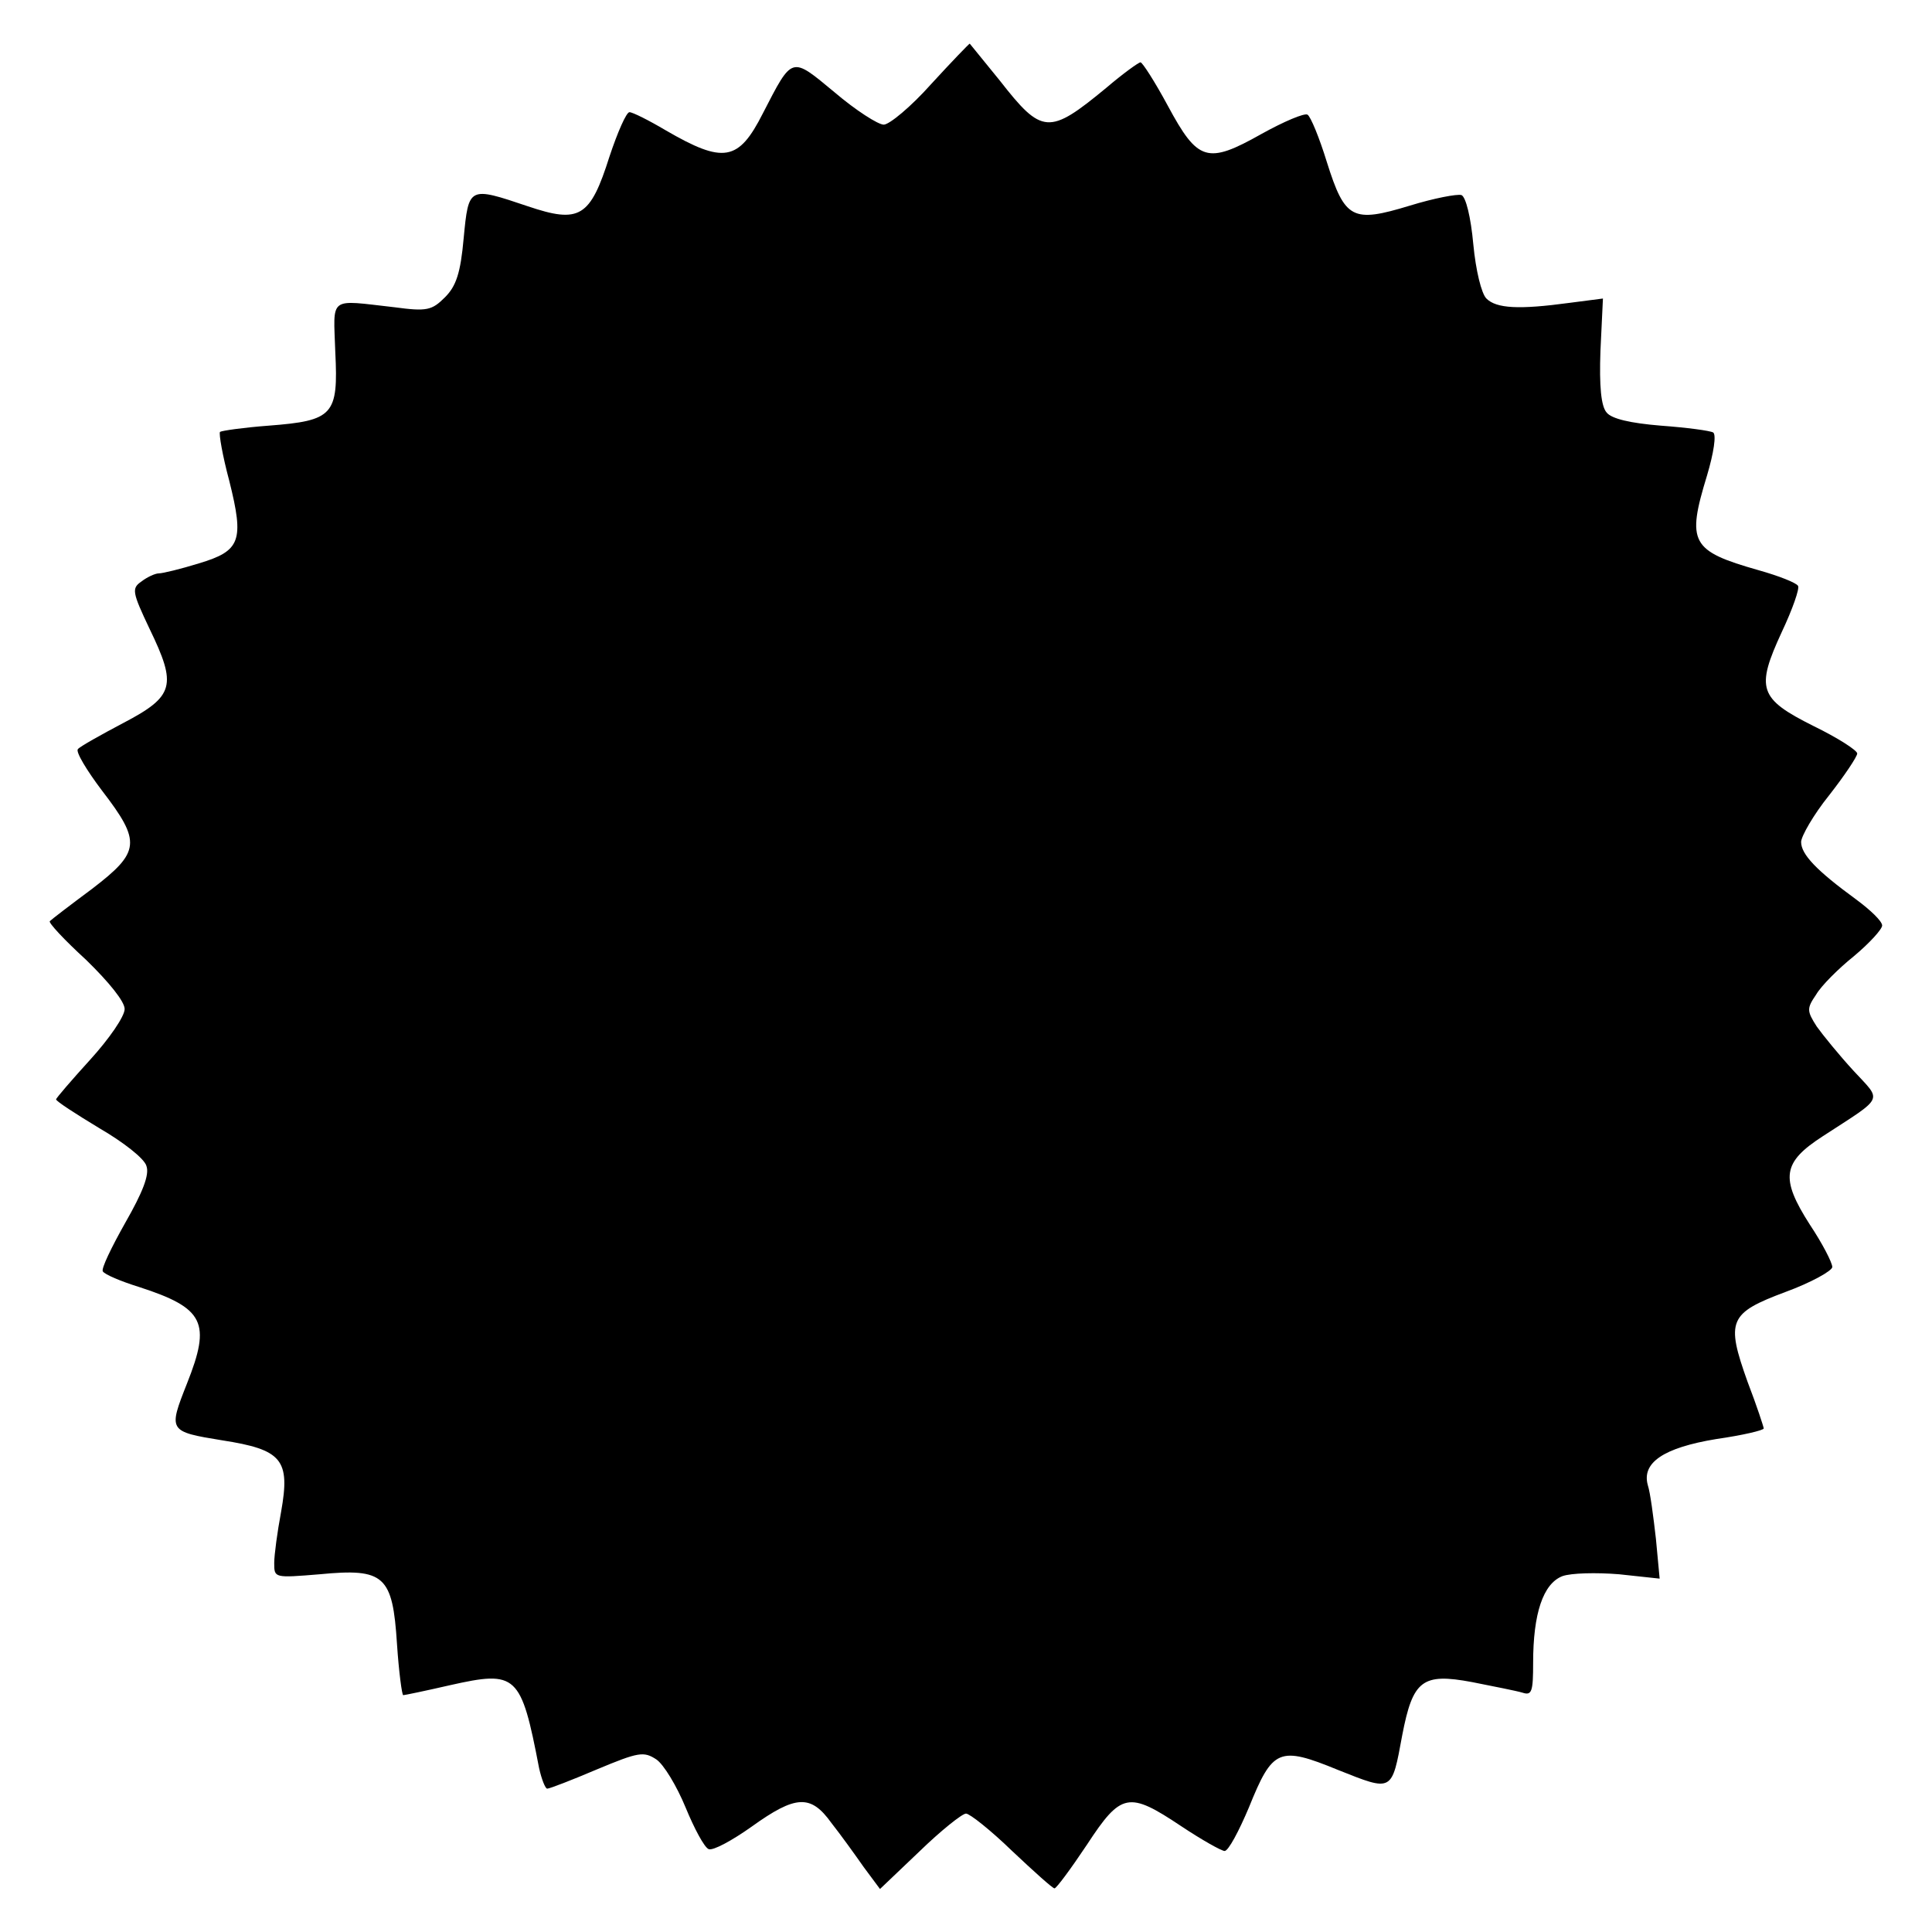
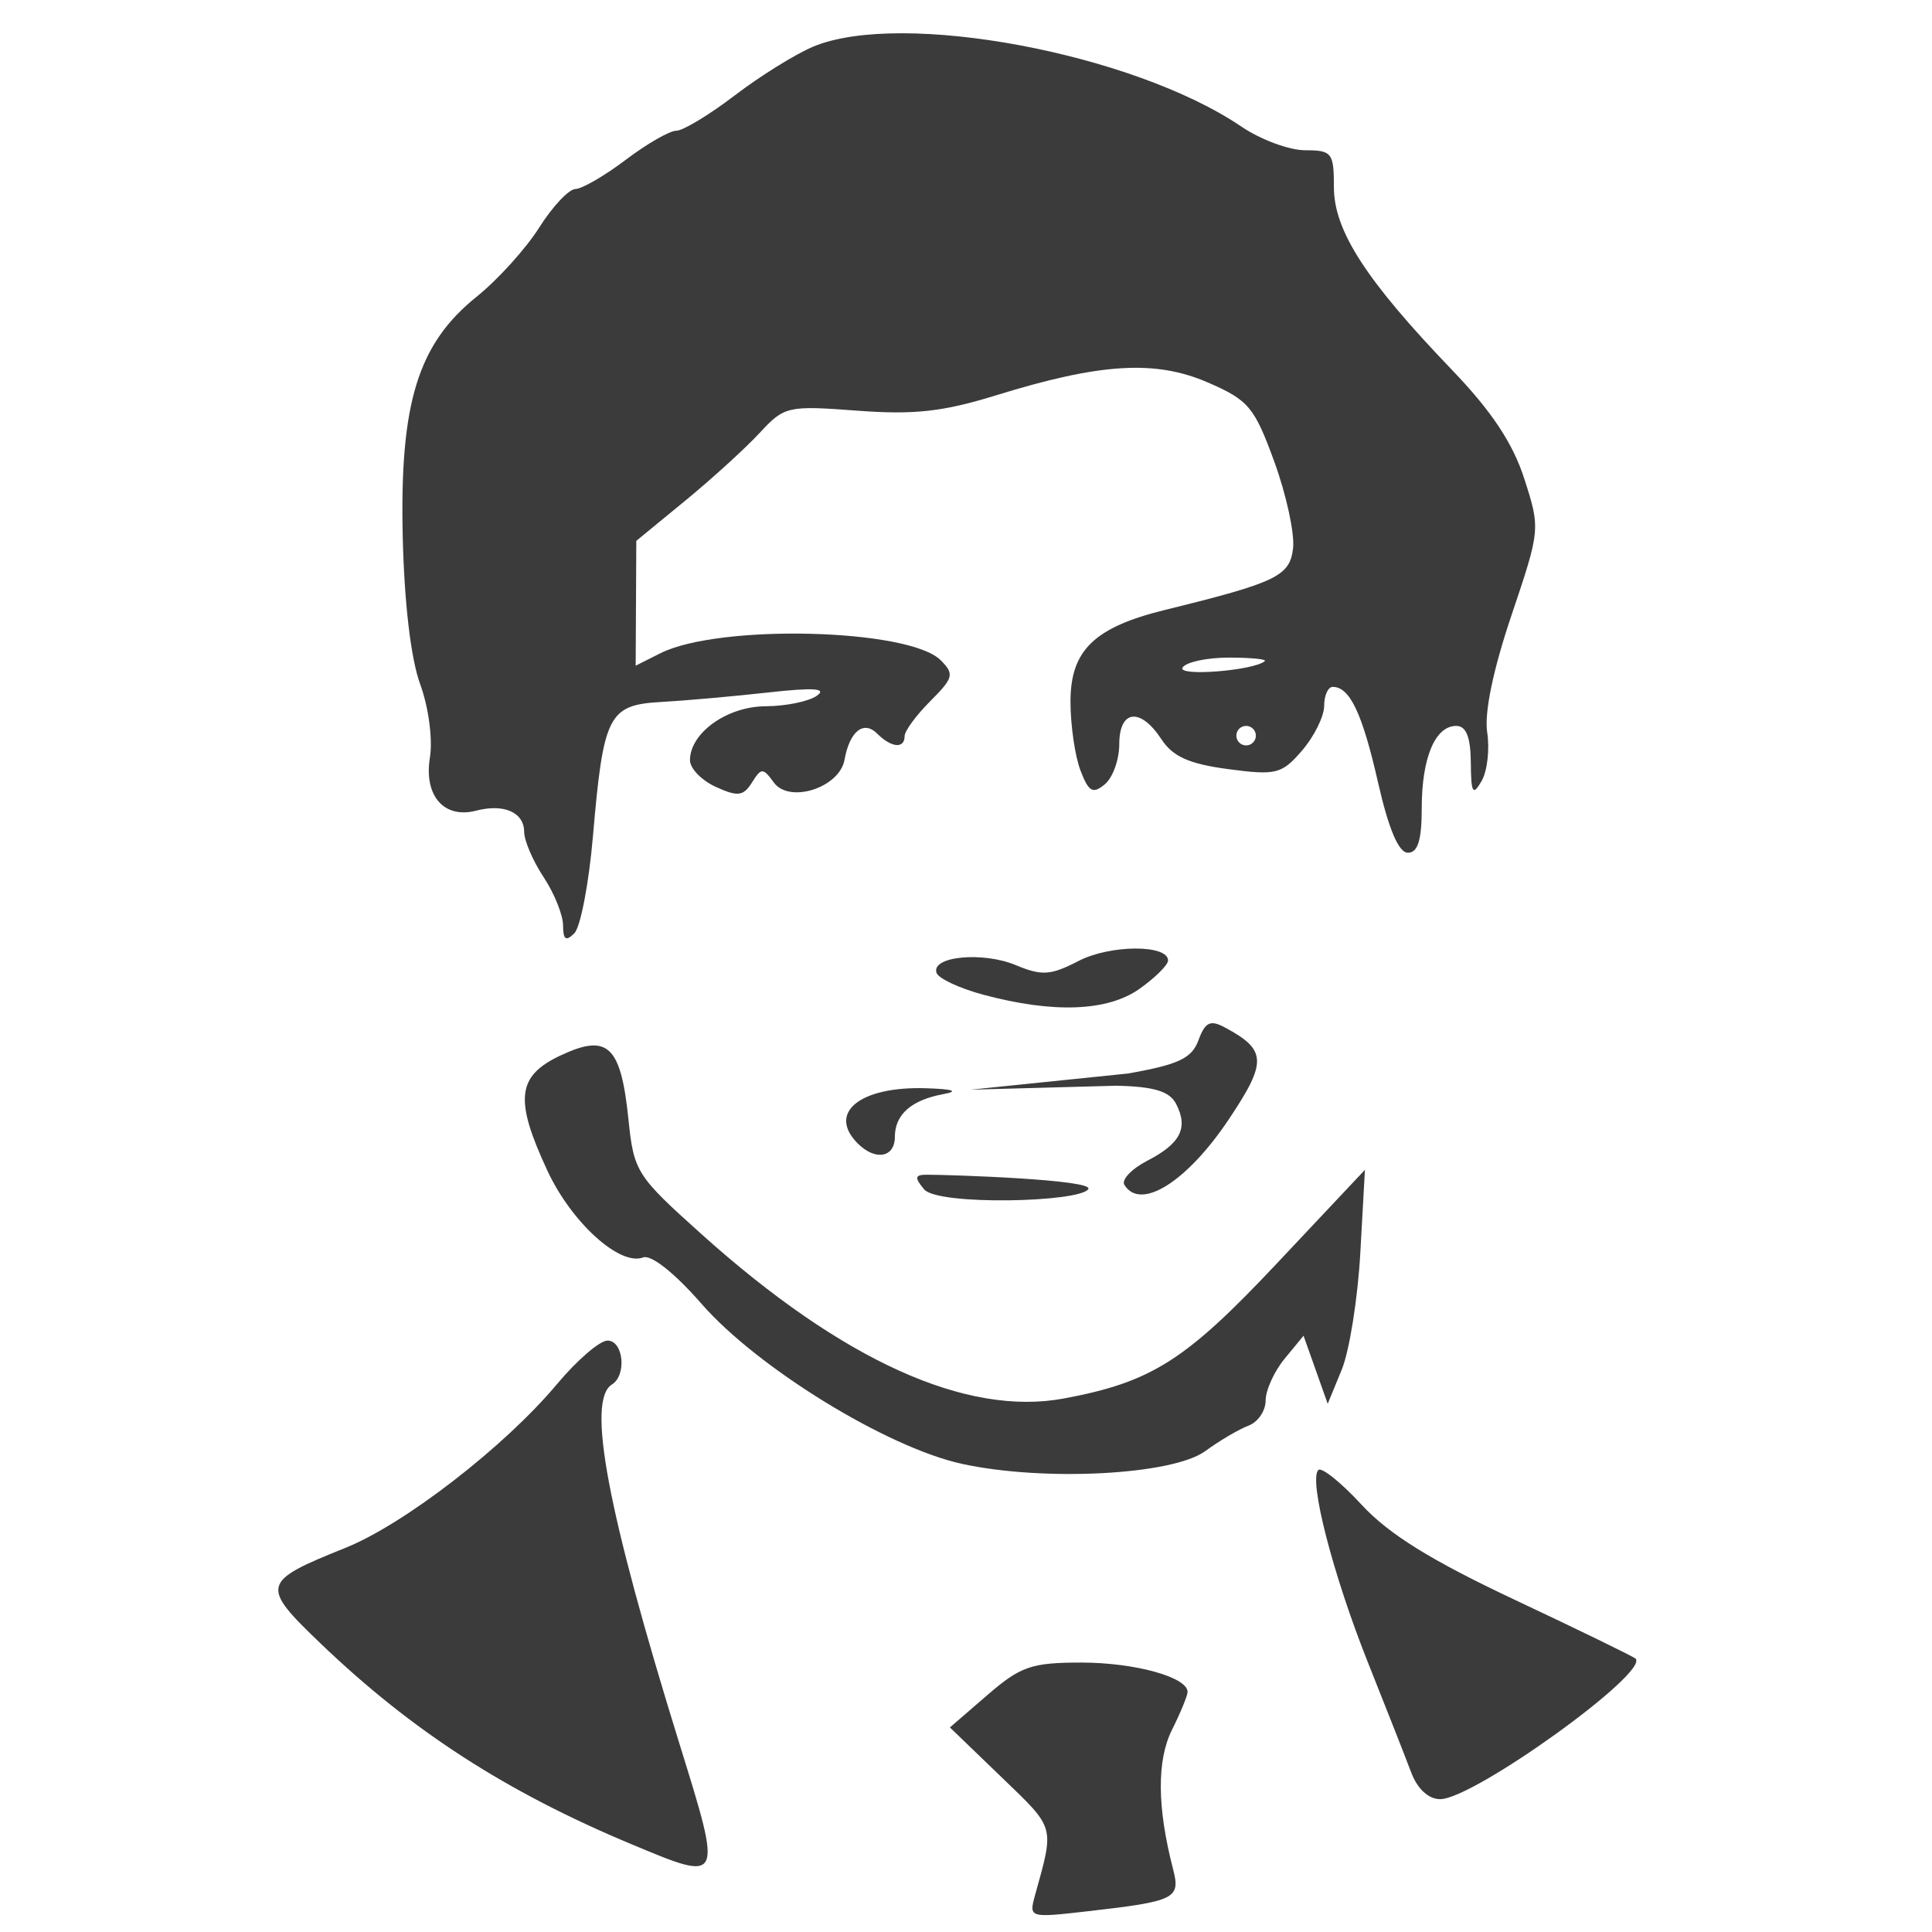
- <svg xmlns="http://www.w3.org/2000/svg" version="1.0" width="310pt" height="310pt" viewBox="0 0 310 310" preserveAspectRatio="xMidYMid meet">
-   <g transform="translate(0,310) scale(0.1,-0.1)" fill="#000000" stroke="none">
-     <path d="M1494 2965 c-32 -36 -67 -65 -76 -65 -9 0 -45 23 -79 52 -70 58 -67 59 -115 -34 -39 -77 -63 -81 -156 -27 -27 16 -53 29 -58 29 -5 0 -19 -32 -32 -71 -31 -98 -48 -108 -131 -80 -95 32 -95 32 -103 -51 -5 -56 -12 -77 -30 -95 -21 -21 -29 -23 -81 -16 -107 12 -98 19 -95 -72 5 -101 -3 -110 -107 -118 -40 -3 -75 -8 -78 -10 -2 -3 4 -38 15 -79 24 -96 18 -112 -49 -132 -29 -9 -58 -16 -64 -16 -6 0 -19 -6 -28 -13 -16 -11 -15 -17 13 -76 44 -91 40 -108 -42 -151 -36 -19 -70 -38 -73 -42 -4 -4 14 -34 39 -67 63 -82 61 -98 -16 -157 -35 -26 -65 -49 -68 -52 -3 -2 23 -30 58 -62 37 -36 62 -67 62 -79 0 -12 -25 -48 -55 -81 -30 -33 -55 -62 -55 -64 0 -3 31 -23 69 -46 38 -22 73 -49 76 -61 5 -14 -6 -42 -34 -91 -22 -39 -39 -74 -36 -78 3 -5 29 -16 58 -25 105 -34 116 -57 77 -155 -30 -76 -30 -77 56 -91 97 -15 110 -31 95 -115 -6 -32 -11 -69 -11 -82 0 -24 0 -24 73 -18 104 10 117 -2 124 -112 3 -45 8 -82 10 -82 2 0 36 7 75 16 107 24 114 18 143 -133 4 -18 10 -33 13 -33 4 0 40 14 80 31 67 28 75 29 95 16 12 -8 33 -43 47 -77 14 -34 30 -64 37 -67 7 -3 38 14 69 36 71 51 95 52 128 6 15 -19 38 -51 52 -71 l26 -35 63 60 c35 34 69 61 75 61 6 0 40 -27 74 -60 35 -33 65 -60 68 -60 3 0 26 31 52 70 55 84 67 86 151 30 33 -22 65 -40 70 -40 6 0 23 32 39 70 38 94 48 99 143 60 88 -35 86 -36 103 56 17 88 32 100 112 85 35 -7 71 -14 81 -17 15 -5 17 2 17 48 0 79 16 127 47 139 14 5 54 6 91 3 l65 -7 -6 64 c-4 35 -9 74 -13 86 -10 36 25 60 110 74 42 6 76 14 76 17 0 2 -11 36 -26 75 -35 98 -30 110 61 144 41 15 75 34 75 40 0 7 -16 38 -36 68 -48 75 -44 100 21 142 100 65 95 55 49 105 -23 25 -49 57 -59 71 -16 25 -16 29 -1 51 8 14 36 42 61 62 25 21 45 43 45 49 0 7 -19 25 -42 42 -63 46 -88 72 -88 92 0 9 20 44 45 75 25 32 45 62 45 67 0 5 -31 25 -70 44 -88 44 -93 60 -51 151 17 36 29 70 26 74 -3 5 -31 16 -63 25 -109 31 -116 44 -83 152 11 37 15 65 10 69 -5 3 -43 8 -84 11 -49 4 -79 11 -87 21 -9 10 -12 42 -10 99 l4 84 -54 -7 c-81 -11 -117 -9 -133 7 -8 8 -17 45 -21 87 -4 44 -12 76 -19 79 -7 2 -44 -5 -83 -17 -92 -28 -104 -22 -133 70 -12 39 -26 73 -31 76 -5 3 -38 -11 -74 -31 -87 -49 -102 -44 -150 45 -21 39 -41 70 -44 70 -3 0 -28 -18 -55 -41 -92 -76 -103 -75 -171 12 -26 32 -48 59 -48 59 -1 0 -29 -29 -62 -65z" />
-   </g>
+ <svg xmlns="http://www.w3.org/2000/svg" version="1.0" width="310pt" height="310pt" viewBox="0 0 310 310" preserveAspectRatio="xMidYMid meet" id="svg8">
+   <defs id="defs12" />
+   <path id="path14" d="m 166.079,304.089 c 3.11,-11.232 3.299,-10.566 -5.358,-18.91 l -8.303,-8.003 6.021,-5.204 c 5.324,-4.602 7.069,-5.204 15.079,-5.204 8.558,0 17.034,2.342 17.034,4.707 0,0.591 -1.125,3.329 -2.5,6.085 -2.448,4.908 -2.392,12.436 0.166,22.321 1.239,4.789 0.437,5.182 -13.932,6.819 -9.111,1.038 -9.209,1.008 -8.207,-2.611 z m -64.763,-8.175 c -20.114,-8.404 -35.239,-18.176 -49.922,-32.255 -9.645,-9.248 -9.48,-9.874 4.024,-15.292 9.471,-3.8 25.591,-16.273 33.942,-26.263 3.218,-3.849 6.872,-6.999 8.121,-6.999 2.559,0 3.115,5.556 0.705,7.045 -4.096,2.531 -0.757,20.278 10.86,57.726 6.914,22.286 6.966,22.178 -7.729,16.038 z m 125.111,-11.534 c -0.891,-2.368 -4.019,-10.318 -6.951,-17.668 -5.607,-14.058 -9.523,-29.262 -7.942,-30.842 0.515,-0.514 3.642,1.996 6.949,5.579 4.367,4.73 11.12,8.918 24.658,15.291 10.254,4.827 18.933,9.054 19.286,9.392 2.302,2.204 -25.976,22.552 -31.341,22.552 -1.878,0 -3.658,-1.644 -4.659,-4.305 z M 154.37,234.887 c -12.025,-2.612 -32.828,-15.394 -41.816,-25.693 -4.298,-4.925 -8.079,-7.925 -9.365,-7.431 -3.726,1.43 -11.478,-5.591 -15.346,-13.9 -5.345,-11.48 -4.914,-15.216 2.14,-18.529 7.537,-3.54 9.632,-1.567 10.848,10.21 0.876,8.487 1.257,9.086 11.762,18.514 22.561,20.248 42.453,29.262 58.118,26.336 14.046,-2.624 19.492,-6.074 34.11,-21.608 l 14.189,-15.078 -0.739,13.307 c -0.406,7.319 -1.75,15.765 -2.986,18.77 l -2.247,5.462 -1.938,-5.462 -1.938,-5.462 -3.042,3.696 c -1.673,2.033 -3.042,5.049 -3.042,6.703 0,1.654 -1.233,3.465 -2.74,4.026 -1.507,0.561 -4.64,2.405 -6.962,4.098 -5.248,3.826 -25.831,4.904 -39.004,2.043 z m -6.088,-44.048 c -1.589,-1.915 -1.503,-2.348 0.463,-2.348 3.907,0 26.818,0.788 25.884,2.3 -1.324,2.142 -24.174,2.667 -26.347,0.049 z m 32.135,-0.716 c -0.509,-0.824 1.146,-2.571 3.68,-3.881 5.334,-2.758 6.601,-5.254 4.623,-9.102 -1.047,-2.035 -3.509,-2.789 -9.573,-2.931 l -23.422,0.638 25.258,-2.595 c 8.148,-1.439 10.246,-2.431 11.325,-5.357 1.07,-2.902 1.88,-3.294 4.218,-2.042 6.736,3.605 6.822,5.497 0.67,14.709 -6.727,10.072 -14.181,14.764 -16.779,10.561 z m -42.781,-6.642 c -4.929,-4.929 0.339,-9.201 10.934,-8.867 4.335,0.137 5.354,0.471 2.843,0.933 -5.18,0.952 -7.828,3.277 -7.828,6.873 0,3.323 -3.129,3.881 -5.949,1.061 z m 20.133,-23.876 c -3.823,-1.024 -7.199,-2.606 -7.502,-3.514 -0.881,-2.643 7.412,-3.446 12.721,-1.231 4.182,1.745 5.592,1.651 10.071,-0.668 5.064,-2.622 14.361,-2.669 14.361,-0.072 0,0.705 -2.046,2.738 -4.547,4.519 -5.132,3.655 -13.823,3.989 -25.105,0.966 z M 90.346,148.49 c -0.006,-1.679 -1.41,-5.166 -3.121,-7.749 -1.711,-2.583 -3.115,-5.854 -3.121,-7.269 -0.012,-3.126 -3.257,-4.559 -7.695,-3.398 -5.152,1.347 -8.421,-2.39 -7.43,-8.495 0.478,-2.946 -0.203,-8.089 -1.565,-11.814 -1.498,-4.097 -2.558,-13.125 -2.797,-23.818 -0.477,-21.321 2.451,-30.776 11.873,-38.347 3.381,-2.717 7.893,-7.706 10.027,-11.085 2.133,-3.379 4.751,-6.164 5.816,-6.188 1.065,-0.024 4.705,-2.137 8.087,-4.697 3.382,-2.559 7.027,-4.653 8.099,-4.653 1.072,0 5.291,-2.551 9.376,-5.668 4.084,-3.118 9.752,-6.64 12.594,-7.828 14.13,-5.904 51.331,1.046 68.704,12.836 3.073,2.085 7.67,3.792 10.214,3.792 4.315,0 4.627,0.402 4.627,5.954 0,6.951 5.166,14.941 18.925,29.271 6.377,6.641 9.782,11.763 11.623,17.482 2.587,8.039 2.575,8.173 -2.06,21.918 -2.944,8.729 -4.38,15.653 -3.894,18.776 0.423,2.721 0.016,6.243 -0.906,7.828 -1.407,2.42 -1.682,1.942 -1.722,-2.99 -0.034,-4.09 -0.743,-5.871 -2.341,-5.871 -3.388,0 -5.534,5.121 -5.534,13.204 0,5.131 -0.627,7.148 -2.223,7.148 -1.478,0 -3.085,-3.792 -4.795,-11.308 -2.522,-11.089 -4.524,-15.306 -7.264,-15.306 -0.756,0 -1.374,1.37 -1.374,3.044 0,1.674 -1.589,4.891 -3.532,7.15 -3.27,3.801 -4.148,4.024 -11.847,3.003 -6.284,-0.834 -8.907,-2.006 -10.738,-4.801 -3.373,-5.149 -6.76,-4.744 -6.76,0.807 0,2.478 -1.045,5.372 -2.322,6.432 -1.927,1.599 -2.594,1.214 -3.914,-2.259 -0.875,-2.302 -1.591,-7.259 -1.591,-11.015 0,-8.23 3.807,-11.918 15.19,-14.717 17.923,-4.408 20.008,-5.414 20.526,-9.909 0.27,-2.344 -1.085,-8.586 -3.012,-13.871 -3.197,-8.767 -4.131,-9.881 -10.667,-12.711 -8.435,-3.652 -17.237,-3.118 -33.975,2.062 -8.524,2.638 -13.161,3.15 -22.298,2.464 -11.164,-0.838 -11.669,-0.723 -15.655,3.586 -2.266,2.449 -7.642,7.343 -11.947,10.876 l -7.828,6.424 -0.051,10.016 -0.051,10.016 3.965,-1.994 c 9.399,-4.727 39.888,-3.969 44.975,1.118 2.221,2.221 2.066,2.831 -1.668,6.566 -2.264,2.264 -4.117,4.79 -4.117,5.612 0,2.059 -2.127,1.873 -4.384,-0.384 -2.197,-2.197 -4.433,-0.415 -5.264,4.195 -0.805,4.467 -8.84,7.048 -11.332,3.64 -1.755,-2.4 -2.005,-2.4 -3.521,0.005 -1.379,2.186 -2.278,2.294 -5.787,0.696 -2.285,-1.041 -4.154,-2.965 -4.154,-4.275 0,-4.393 5.949,-8.643 12.133,-8.668 3.229,-0.013 6.928,-0.771 8.219,-1.684 1.692,-1.196 -0.496,-1.343 -7.828,-0.525 -5.597,0.624 -13.304,1.309 -17.126,1.521 -8.48,0.472 -9.289,2.061 -10.966,21.535 -0.653,7.578 -1.996,14.588 -2.985,15.577 -1.354,1.354 -1.801,1.044 -1.809,-1.254 z M 201.511,118.04 c 0,-0.861 -0.704,-1.566 -1.566,-1.566 -0.861,0 -1.566,0.704 -1.566,1.566 0,0.861 0.704,1.566 1.566,1.566 0.861,0 1.566,-0.705 1.566,-1.566 z m 1.435,-11.959 c 0.359,-0.311 -2.242,-0.565 -5.778,-0.565 -3.537,0 -6.876,0.721 -7.421,1.602 -0.906,1.466 11.428,0.496 13.2,-1.038 z" style="fill:#3b3b3b;stroke-width:0.75" />
</svg>
